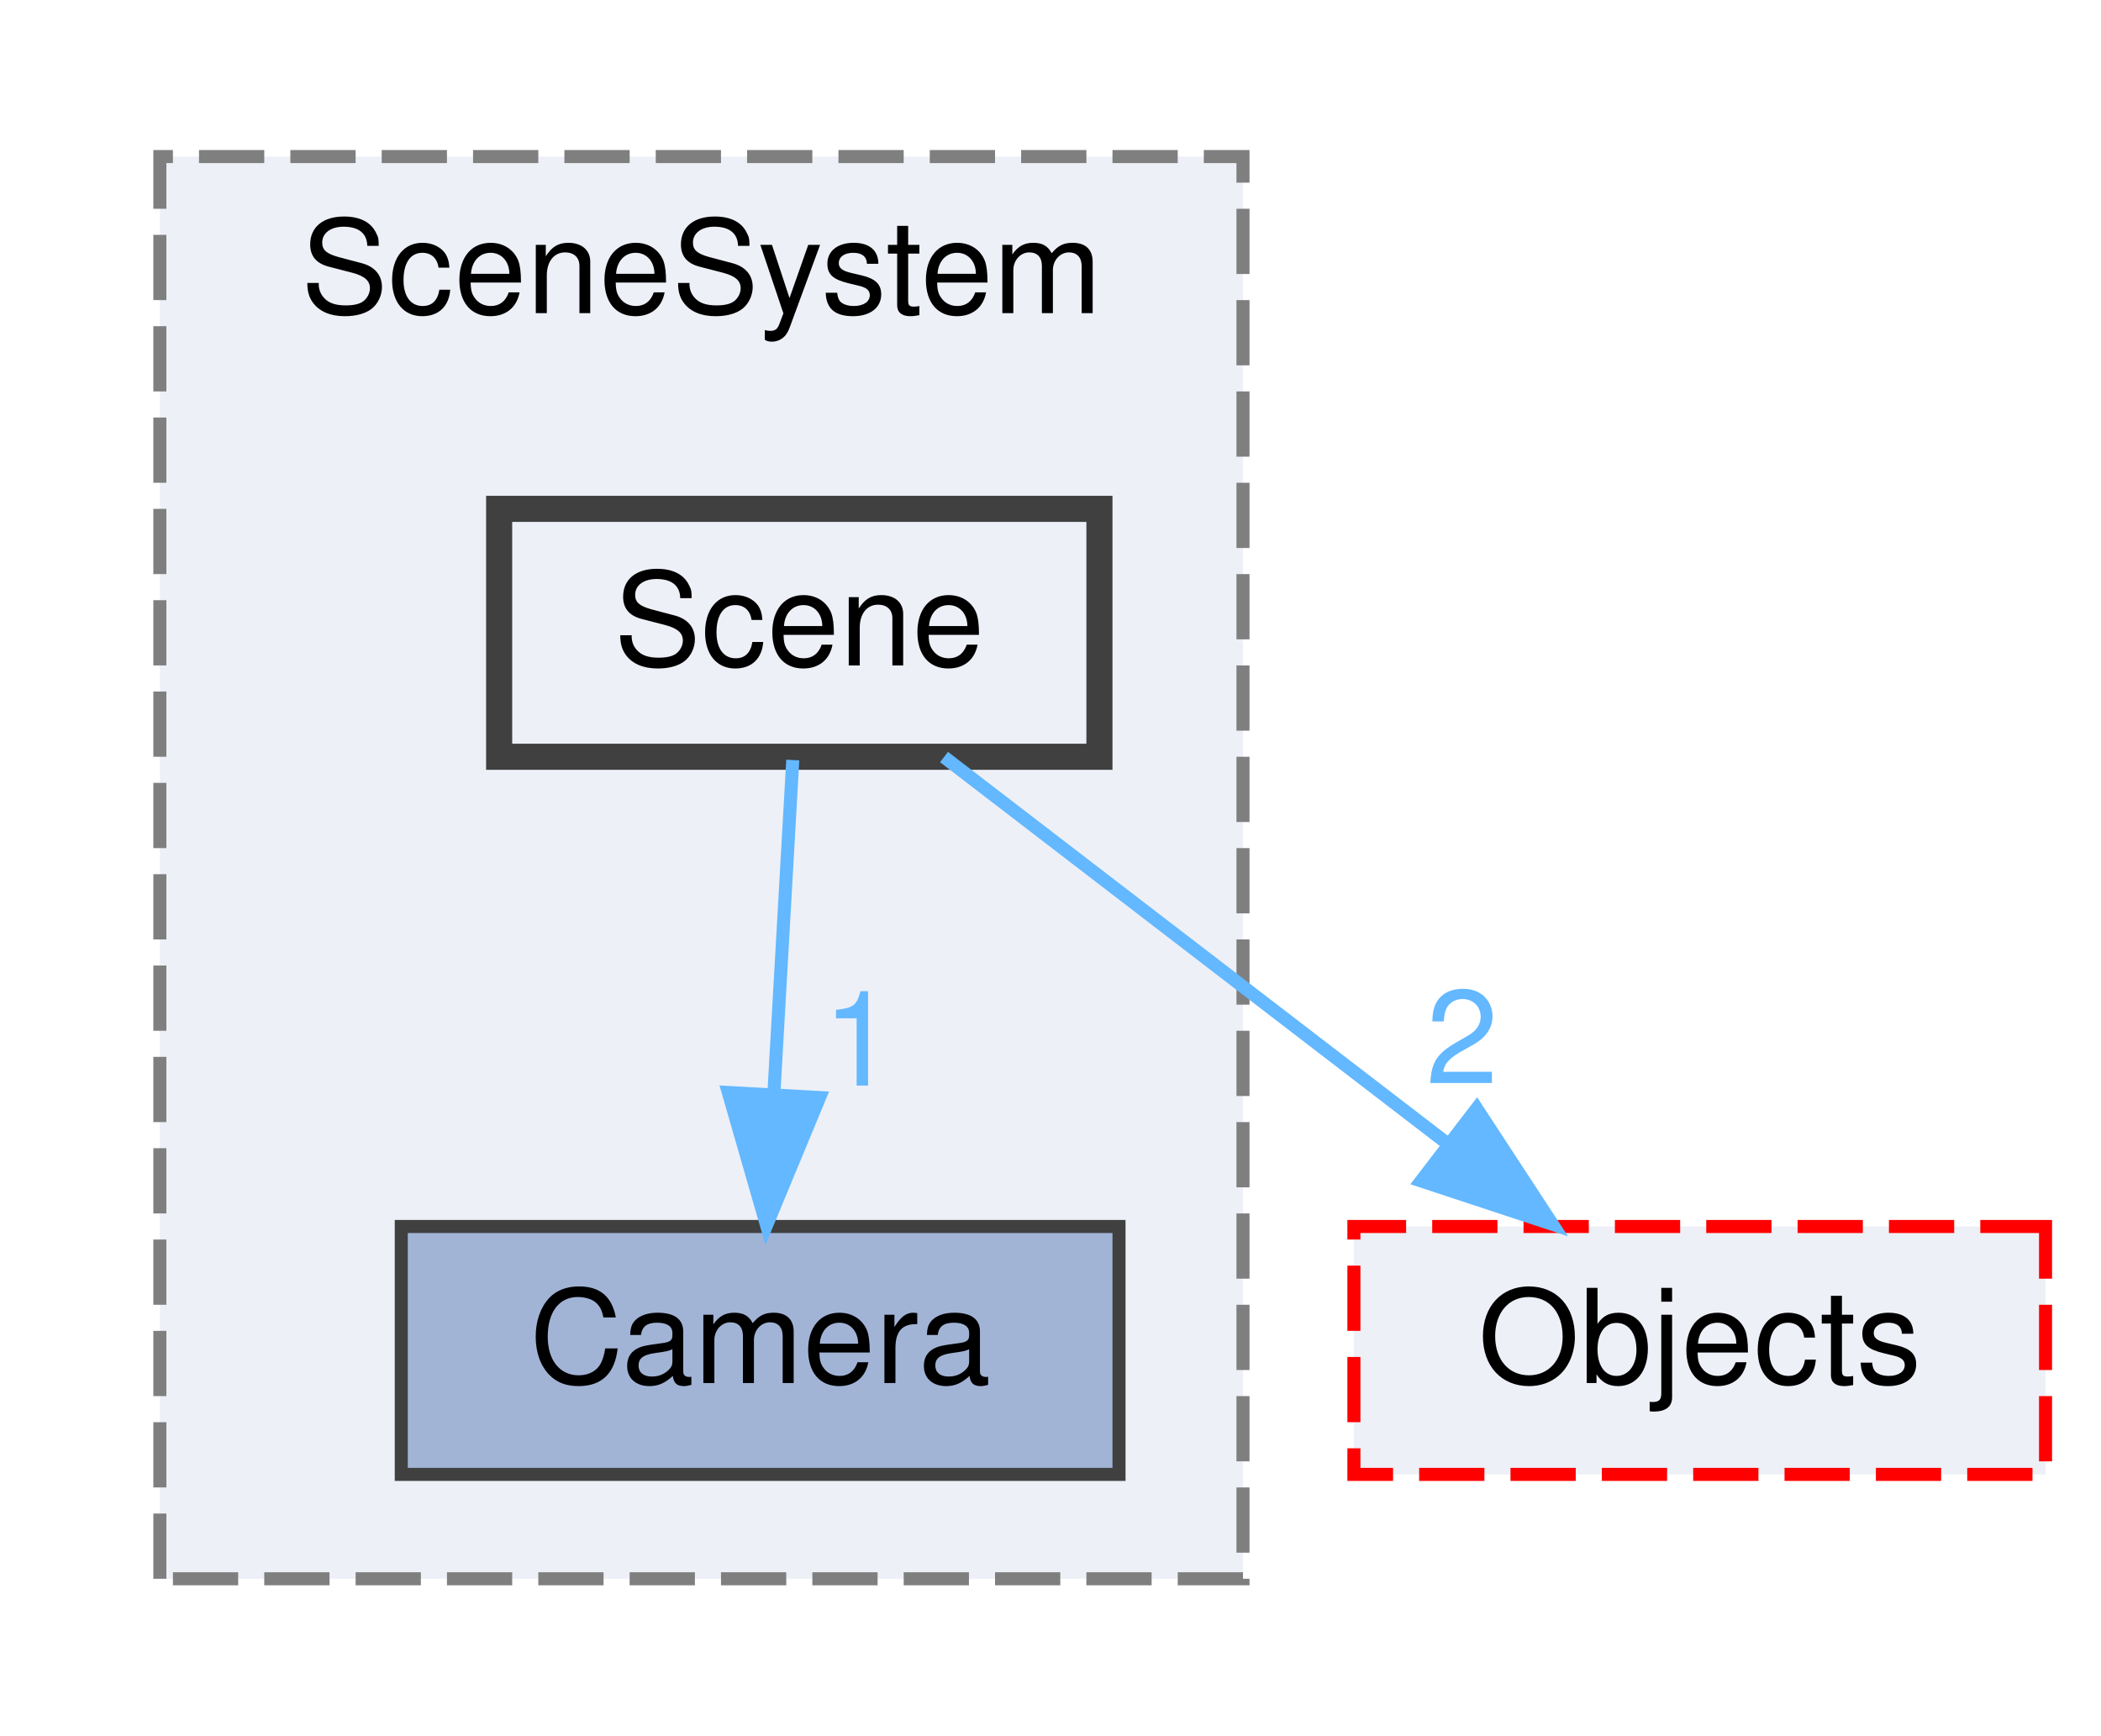
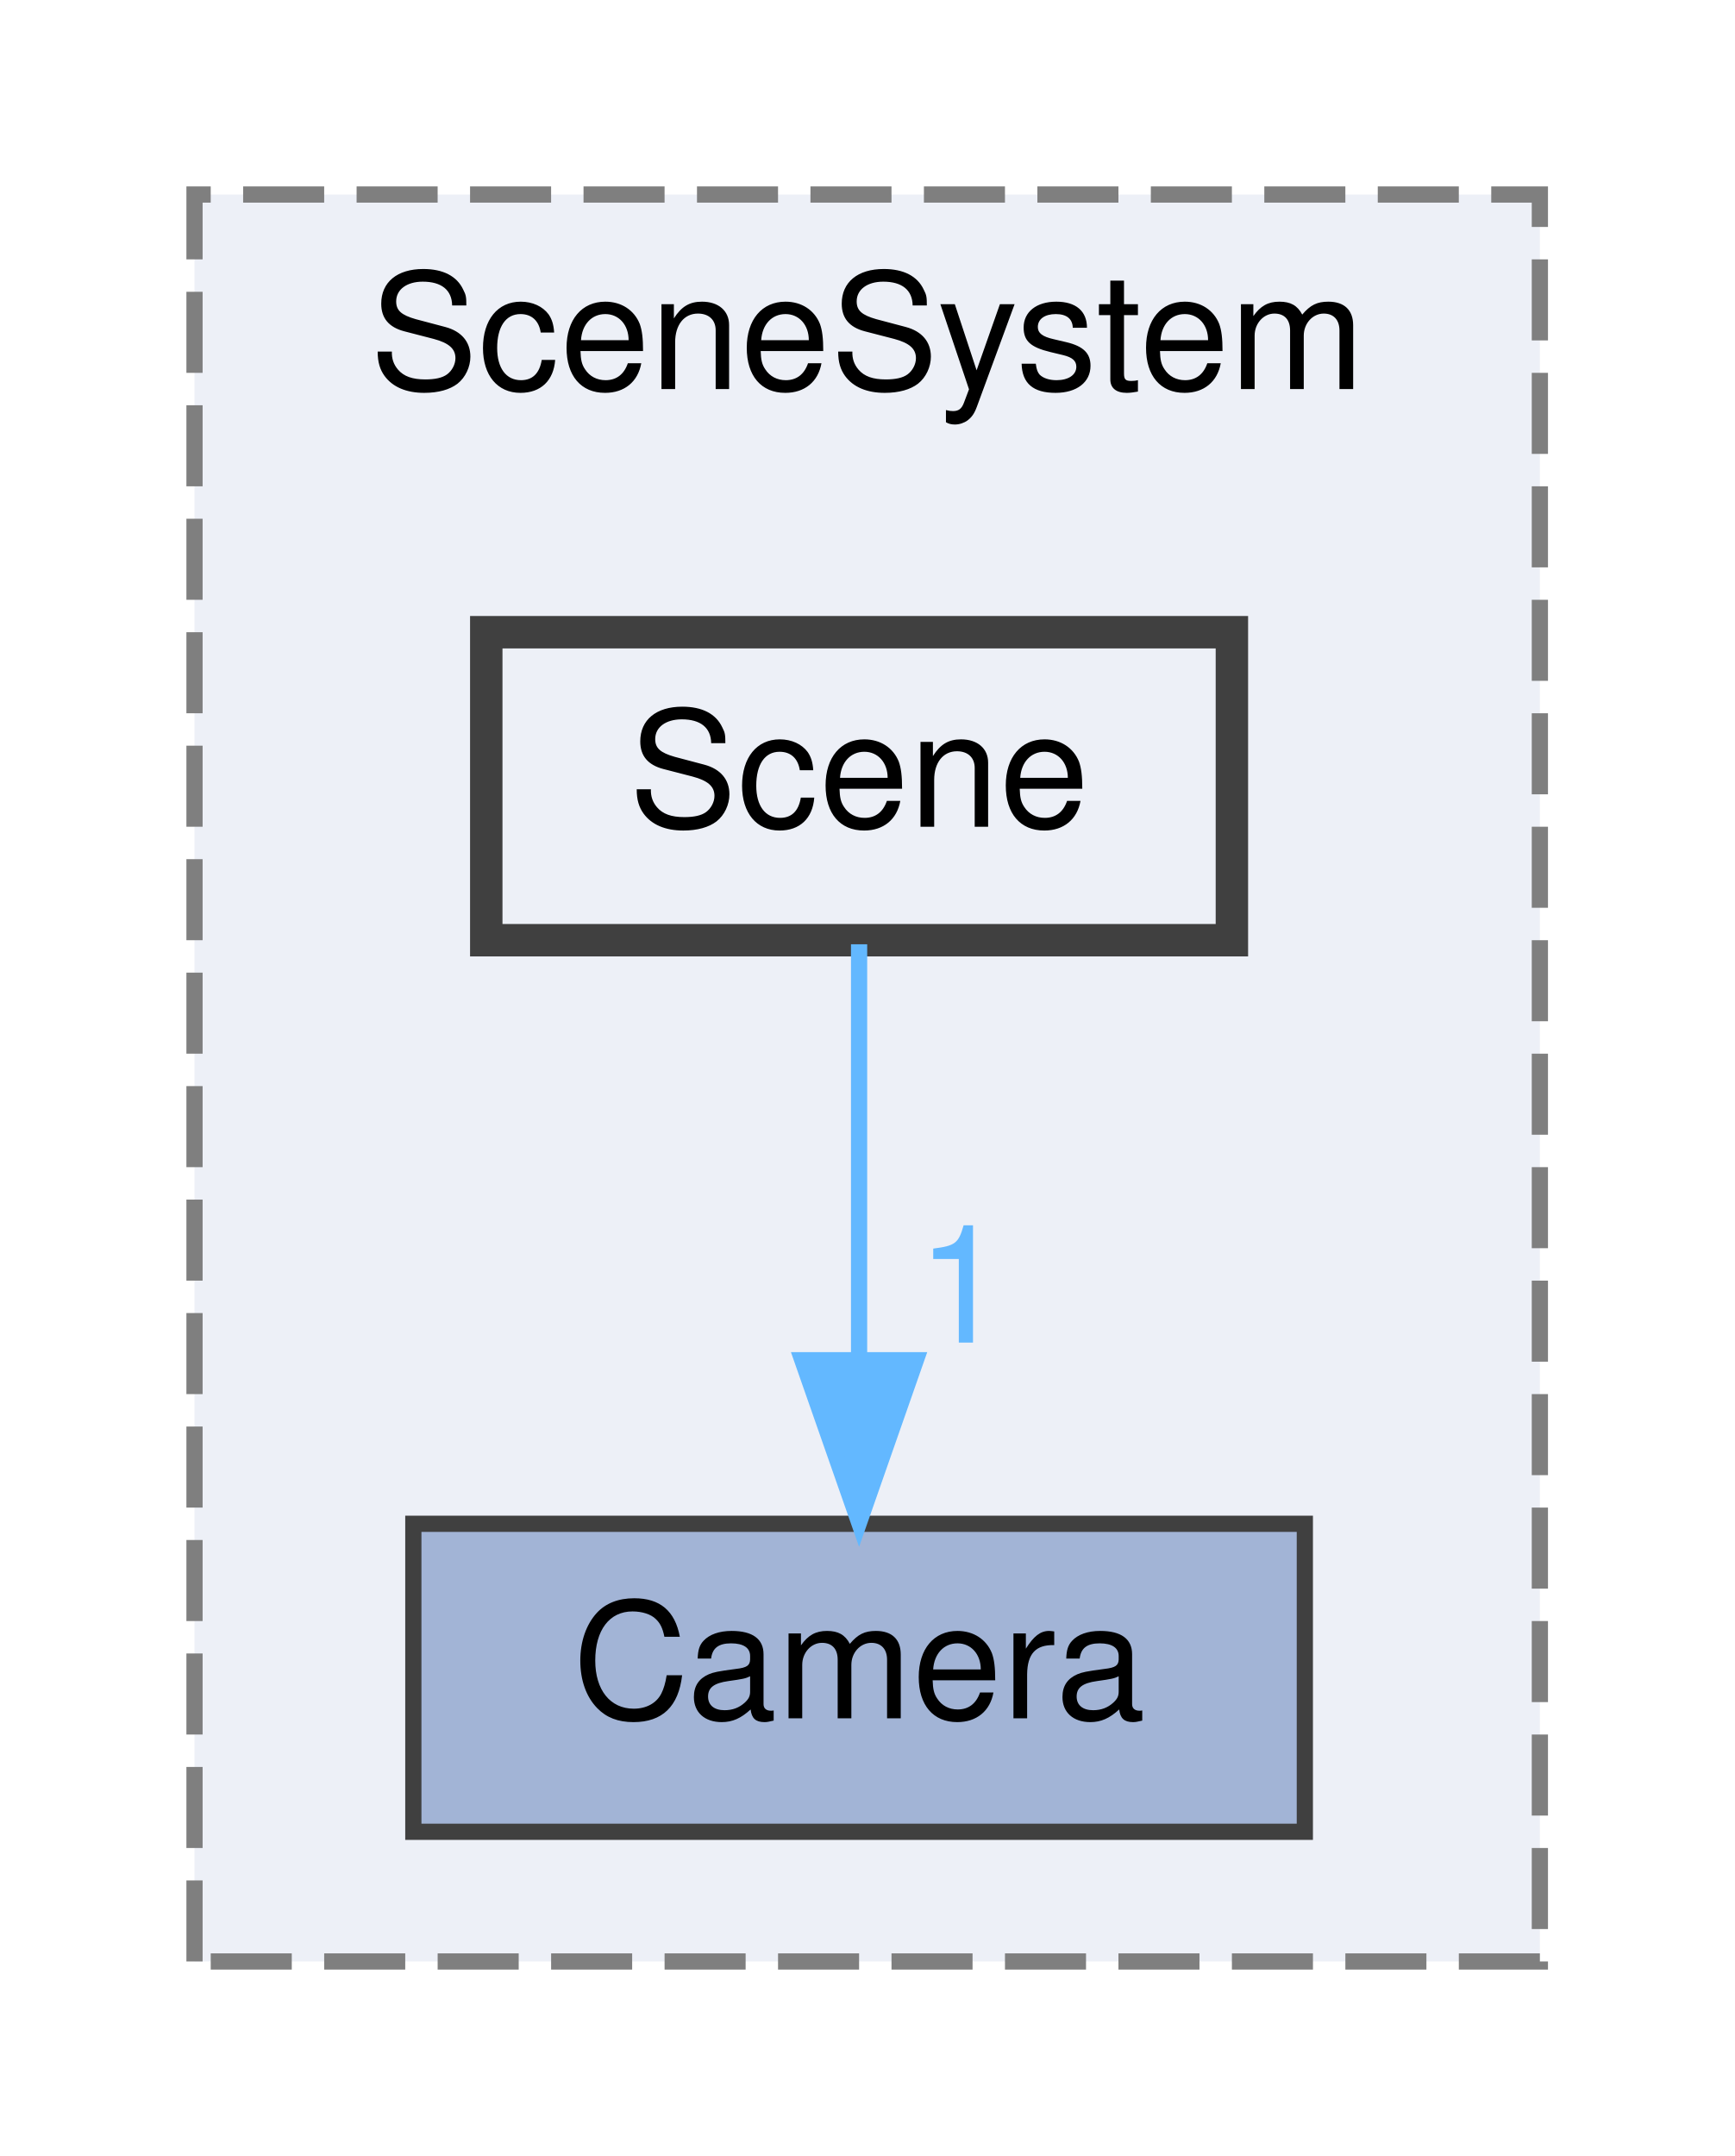
- <svg xmlns="http://www.w3.org/2000/svg" xmlns:xlink="http://www.w3.org/1999/xlink" width="161pt" height="133pt" viewBox="0.00 0.00 160.50 133.00">
+ <svg xmlns="http://www.w3.org/2000/svg" xmlns:xlink="http://www.w3.org/1999/xlink" width="107pt" height="133pt" viewBox="0.00 0.00 107.00 133.00">
  <g id="graph0" class="graph" transform="scale(1 1) rotate(0) translate(4 129)">
    <g id="clust1" class="cluster">
      <g id="a_clust1">
        <a xlink:href="dir_49f80dbd7683ed98b39c0cd73917c2a0.html" target="_top" xlink:title="SceneSystem">
          <polygon fill="#edf0f7" stroke="#7f7f7f" stroke-dasharray="5,2" points="8,-8 8,-117 91,-117 91,-8 8,-8" />
          <text text-anchor="middle" x="49.5" y="-105" font-family="Helvetica,sans-Serif" font-size="10.00">SceneSystem</text>
        </a>
      </g>
    </g>
    <g id="node1" class="node">
      <g id="a_node1">
        <a xlink:href="dir_0250bd8b471856035998984fd6b15c41.html" target="_top" xlink:title="Camera">
-           <polygon fill="#a2b4d6" stroke="#404040" points="81.5,-35 26.5,-35 26.5,-16 81.5,-16 81.5,-35" />
-           <text text-anchor="middle" x="54" y="-23" font-family="Helvetica,sans-Serif" font-size="10.00">Camera</text>
+           <polygon fill="#a2b4d6" stroke="#404040" points="76.5,-35 21.5,-35 21.5,-16 76.5,-16 76.5,-35" />
+           <text text-anchor="middle" x="49" y="-23" font-family="Helvetica,sans-Serif" font-size="10.00">Camera</text>
        </a>
      </g>
    </g>
    <g id="node2" class="node">
      <g id="a_node2">
        <a xlink:href="dir_d463935c42a880f8392bc37d38dc00e7.html" target="_top" xlink:title="Scene">
-           <polygon fill="#edf0f7" stroke="#404040" stroke-width="2" points="80,-90 34,-90 34,-71 80,-71 80,-90" />
-           <text text-anchor="middle" x="57" y="-78" font-family="Helvetica,sans-Serif" font-size="10.00">Scene</text>
+           <polygon fill="#edf0f7" stroke="#404040" stroke-width="2" points="72,-90 26,-90 26,-71 72,-71 72,-90" />
+           <text text-anchor="middle" x="49" y="-78" font-family="Helvetica,sans-Serif" font-size="10.00">Scene</text>
        </a>
      </g>
    </g>
    <g id="edge1" class="edge">
      <g id="a_edge1">
-         <a xlink:href="dir_000019_000003.html" target="_top">
-           <path fill="none" stroke="#63b8ff" d="M56.5,-70.75C56.11,-63.8 55.55,-53.85 55.05,-45.13" />
-           <polygon fill="#63b8ff" stroke="#63b8ff" points="58.55,-44.88 54.49,-35.09 51.56,-45.27 58.55,-44.88" />
+         <a xlink:href="dir_000023_000005.html" target="_top">
+           <path fill="none" stroke="#63b8ff" d="M49,-70.75C49,-63.8 49,-53.85 49,-45.13" />
+           <polygon fill="#63b8ff" stroke="#63b8ff" points="52.5,-45.09 49,-35.09 45.5,-45.09 52.5,-45.09" />
        </a>
      </g>
      <g id="a_edge1-headlabel">
-         <a xlink:href="dir_000019_000003.html" target="_top" xlink:title="1">
-           <text text-anchor="middle" x="61.58" y="-45.8" font-family="Helvetica,sans-Serif" font-size="10.00" fill="#63b8ff">1</text>
-         </a>
-       </g>
-     </g>
-     <g id="node3" class="node">
-       <g id="a_node3">
-         <a xlink:href="dir_55b41fb77a5097913bc464fb6a145e9c.html" target="_top" xlink:title="Objects">
-           <polygon fill="#edf0f7" stroke="red" stroke-dasharray="5,2" points="152.5,-35 99.5,-35 99.5,-16 152.5,-16 152.5,-35" />
-           <text text-anchor="middle" x="126" y="-23" font-family="Helvetica,sans-Serif" font-size="10.00">Objects</text>
-         </a>
-       </g>
-     </g>
-     <g id="edge2" class="edge">
-       <g id="a_edge2">
-         <a xlink:href="dir_000019_000009.html" target="_top">
-           <path fill="none" stroke="#63b8ff" d="M68.09,-70.98C78.49,-63 94.26,-50.88 106.72,-41.31" />
-           <polygon fill="#63b8ff" stroke="#63b8ff" points="108.91,-44.04 114.71,-35.17 104.65,-38.49 108.91,-44.04" />
-         </a>
-       </g>
-       <g id="a_edge2-headlabel">
-         <a xlink:href="dir_000019_000009.html" target="_top" xlink:title="2">
-           <text text-anchor="middle" x="107.79" y="-45.98" font-family="Helvetica,sans-Serif" font-size="10.00" fill="#63b8ff">2</text>
+         <a xlink:href="dir_000023_000005.html" target="_top" xlink:title="1">
+           <text text-anchor="middle" x="55.34" y="-46.18" font-family="Helvetica,sans-Serif" font-size="10.00" fill="#63b8ff">1</text>
        </a>
      </g>
    </g>
  </g>
</svg>
